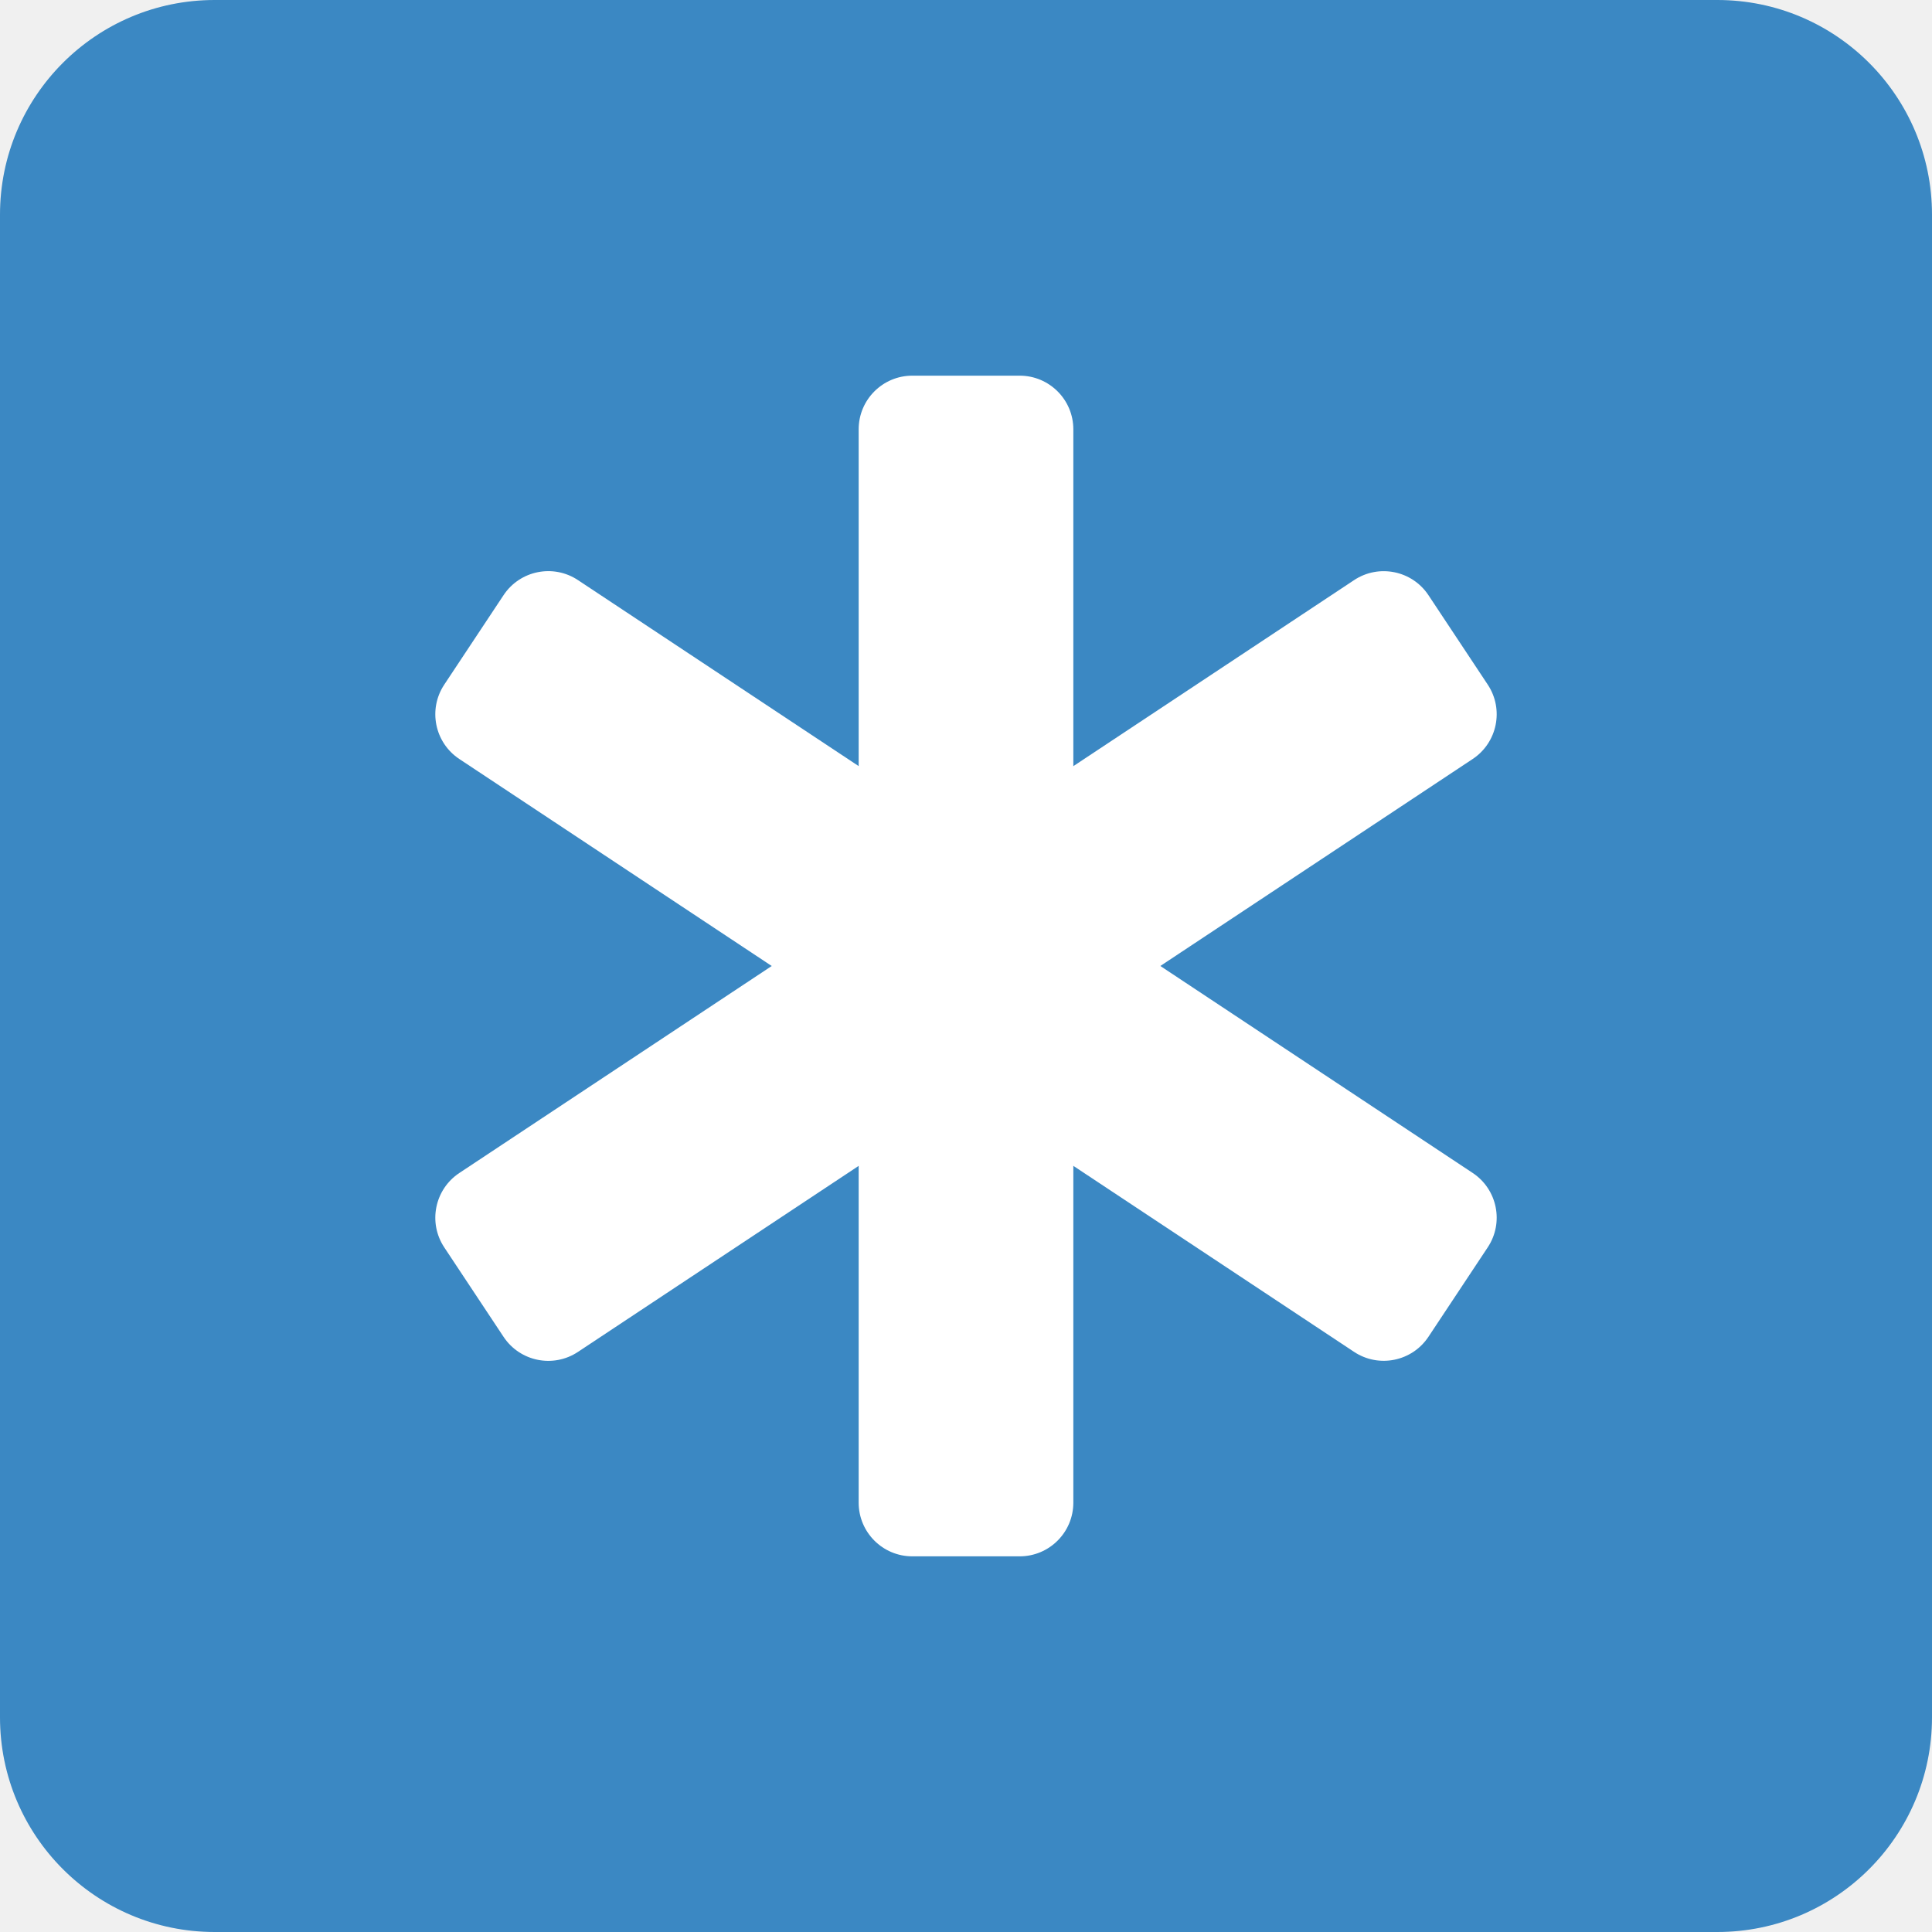
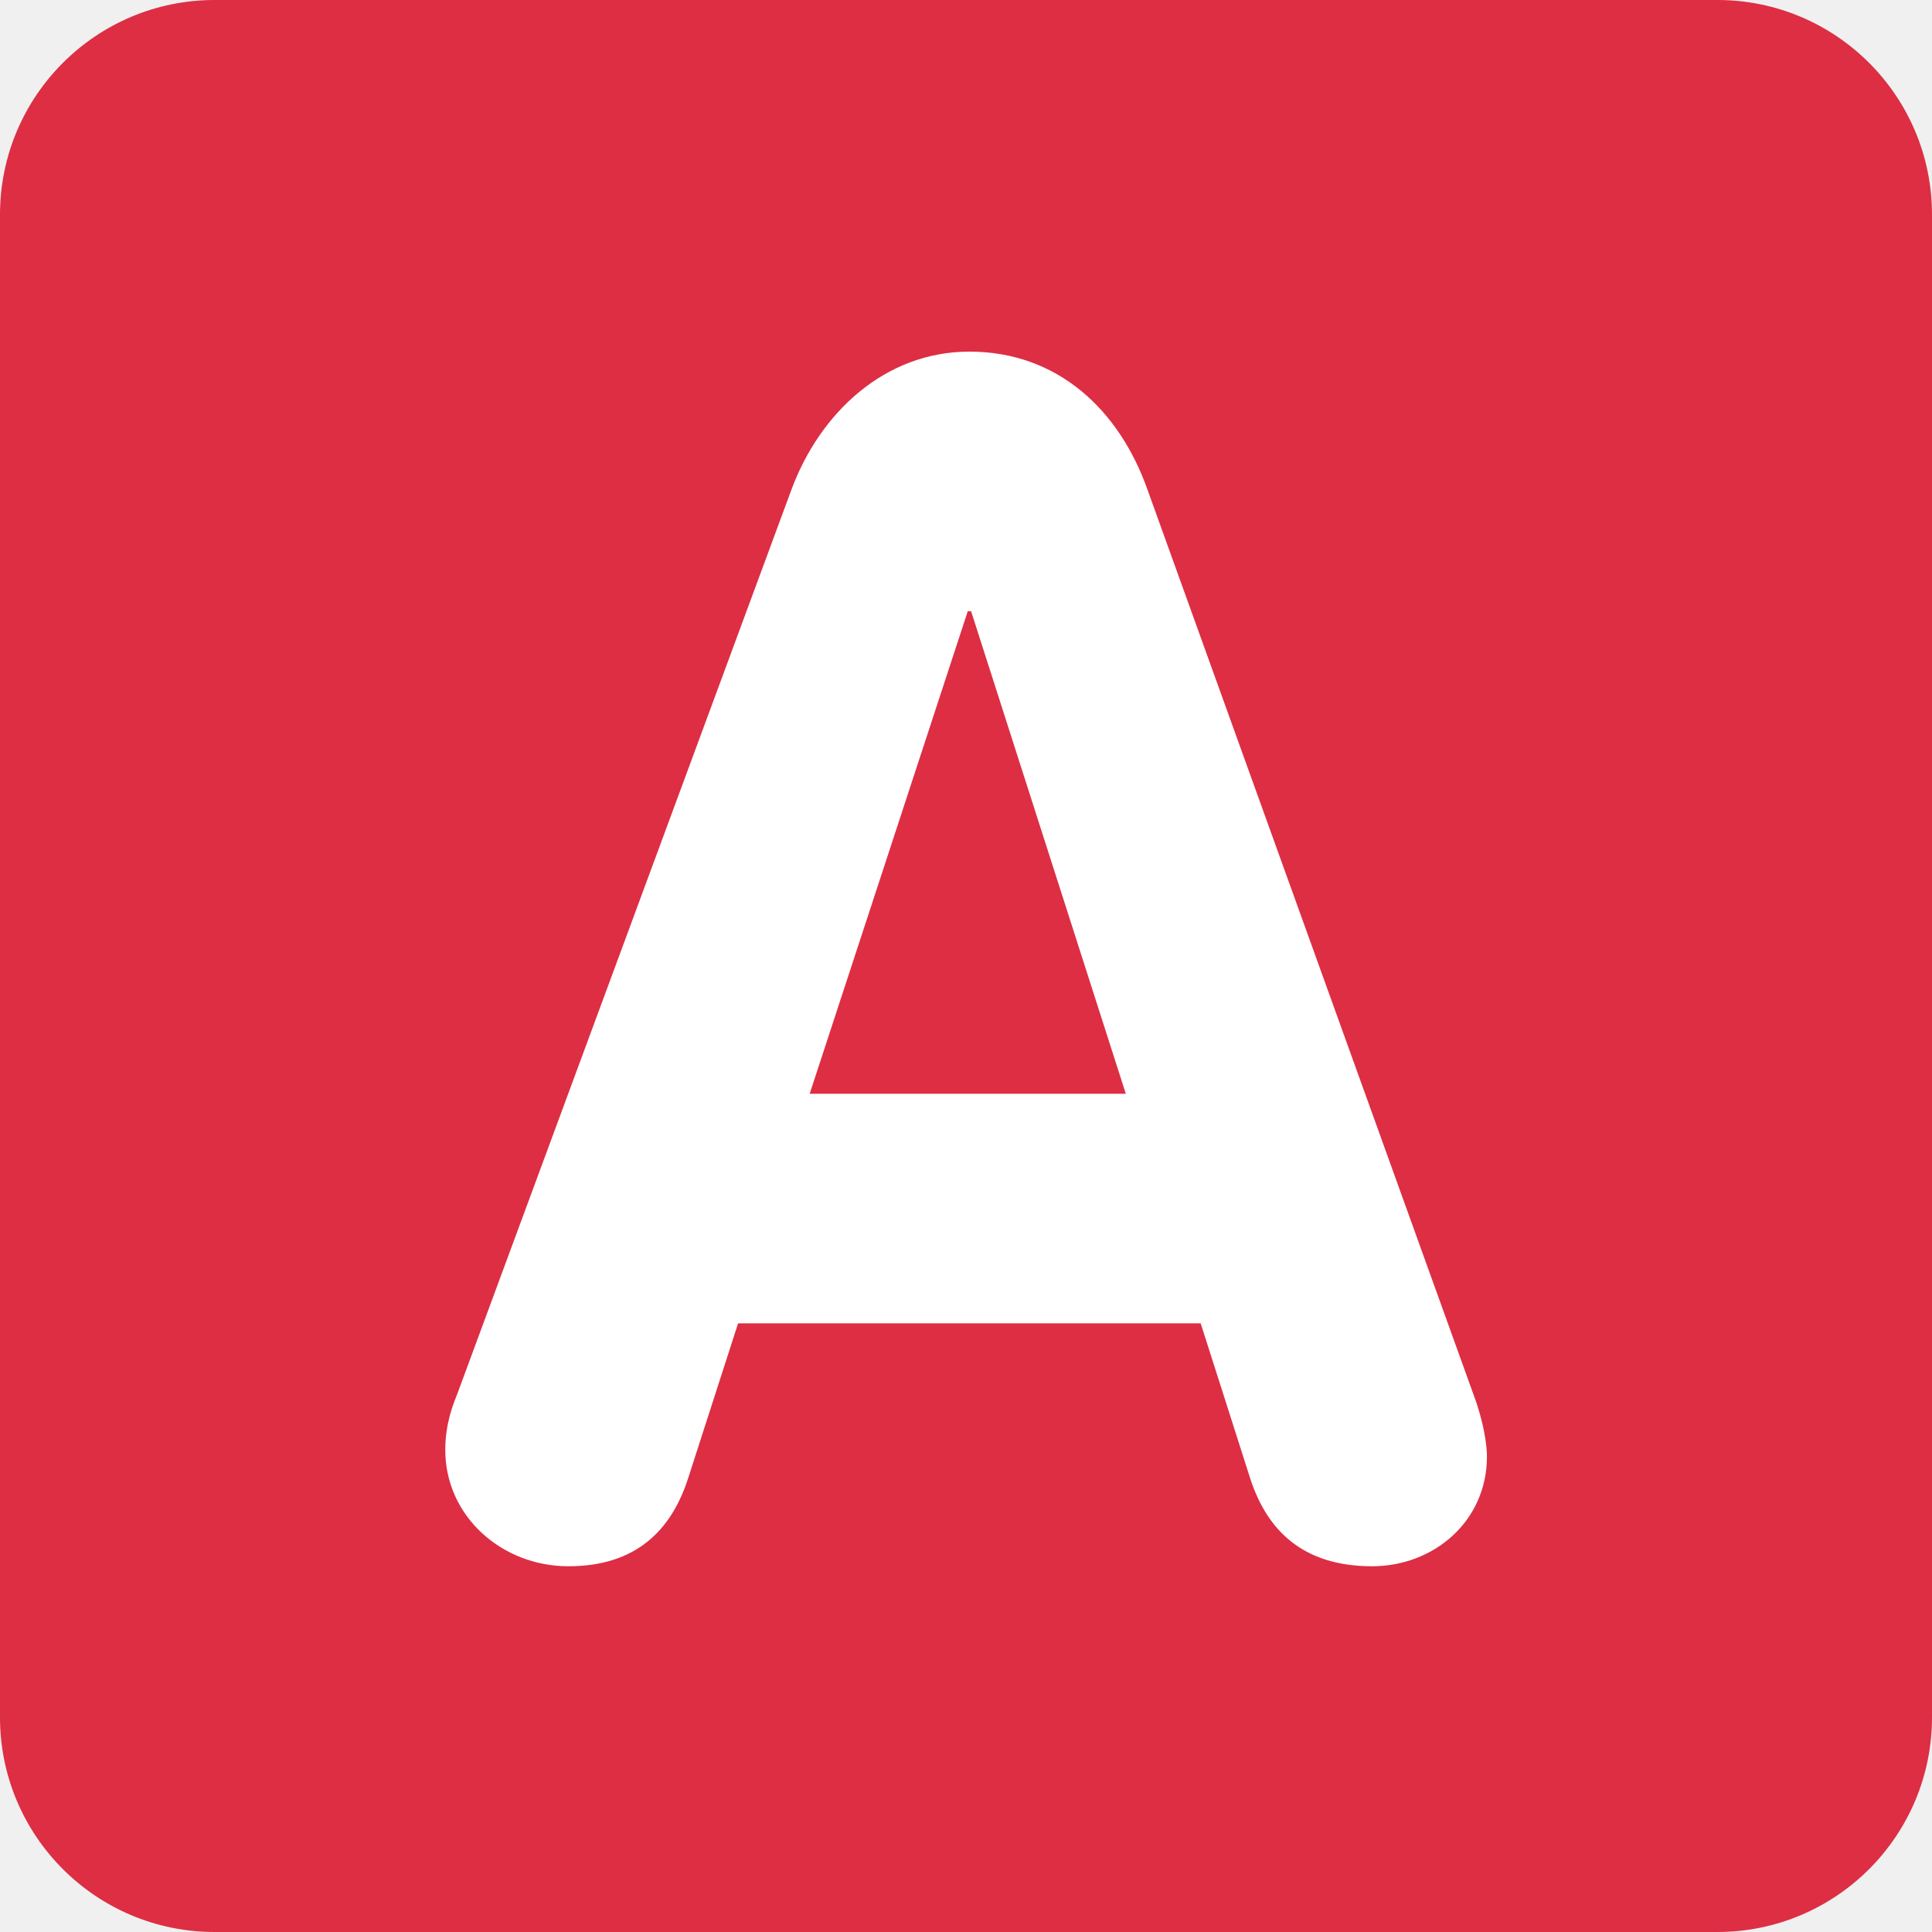
<svg xmlns="http://www.w3.org/2000/svg" width="800px" height="800px" viewBox="0 0 36 36" aria-hidden="true" role="img" class="iconify iconify--twemoji" preserveAspectRatio="xMidYMid meet">
-   <path fill="#3B88C3" d="M32 0H4a4 4 0 0 0-4 4v28a4 4 0 0 0 4 4h28a4 4 0 0 0 4-4V4a4 4 0 0 0-4-4z" />
-   <path fill="#FFF" d="M19 7h-2a1 1 0 0 0-1 1v20a1 1 0 0 0 1 1h2a1 1 0 0 0 1-1V8a1 1 0 0 0-1-1z" />
-   <path fill="#FFF" d="M26.617 11.09l1.105 1.667a1 1 0 0 1-.281 1.386L10.769 25.191a1 1 0 0 1-1.386-.281l-1.105-1.667a1 1 0 0 1 .281-1.386L25.231 10.81a1 1 0 0 1 1.386.28z" />
-   <path fill="#FFF" d="M9.383 11.09l-1.105 1.667a1 1 0 0 0 .281 1.386L25.231 25.19a1 1 0 0 0 1.386-.281l1.105-1.667a1 1 0 0 0-.281-1.386L10.769 10.809a1 1 0 0 0-1.386.281z" />
+   <path fill="#DD2E44" d="M36 32a4 4 0 0 1-4 4H4a4 4 0 0 1-4-4V4a4 4 0 0 1 4-4h28a4 4 0 0 1 4 4v28z" />
+   <path fill="#FFF" d="M14.747 9.125c.527-1.426 1.736-2.573 3.317-2.573c1.643 0 2.792 1.085 3.318 2.573l6.077 16.867c.186.496.248.931.248 1.147c0 1.209-.992 2.046-2.139 2.046c-1.303 0-1.954-.682-2.264-1.611l-.931-2.915h-8.62l-.93 2.884c-.31.961-.961 1.642-2.232 1.642c-1.24 0-2.294-.93-2.294-2.17c0-.496.155-.868.217-1.023l6.233-16.867zm.34 11.256h5.891l-2.883-8.992h-.062l-2.946 8.992z" />
</svg>
